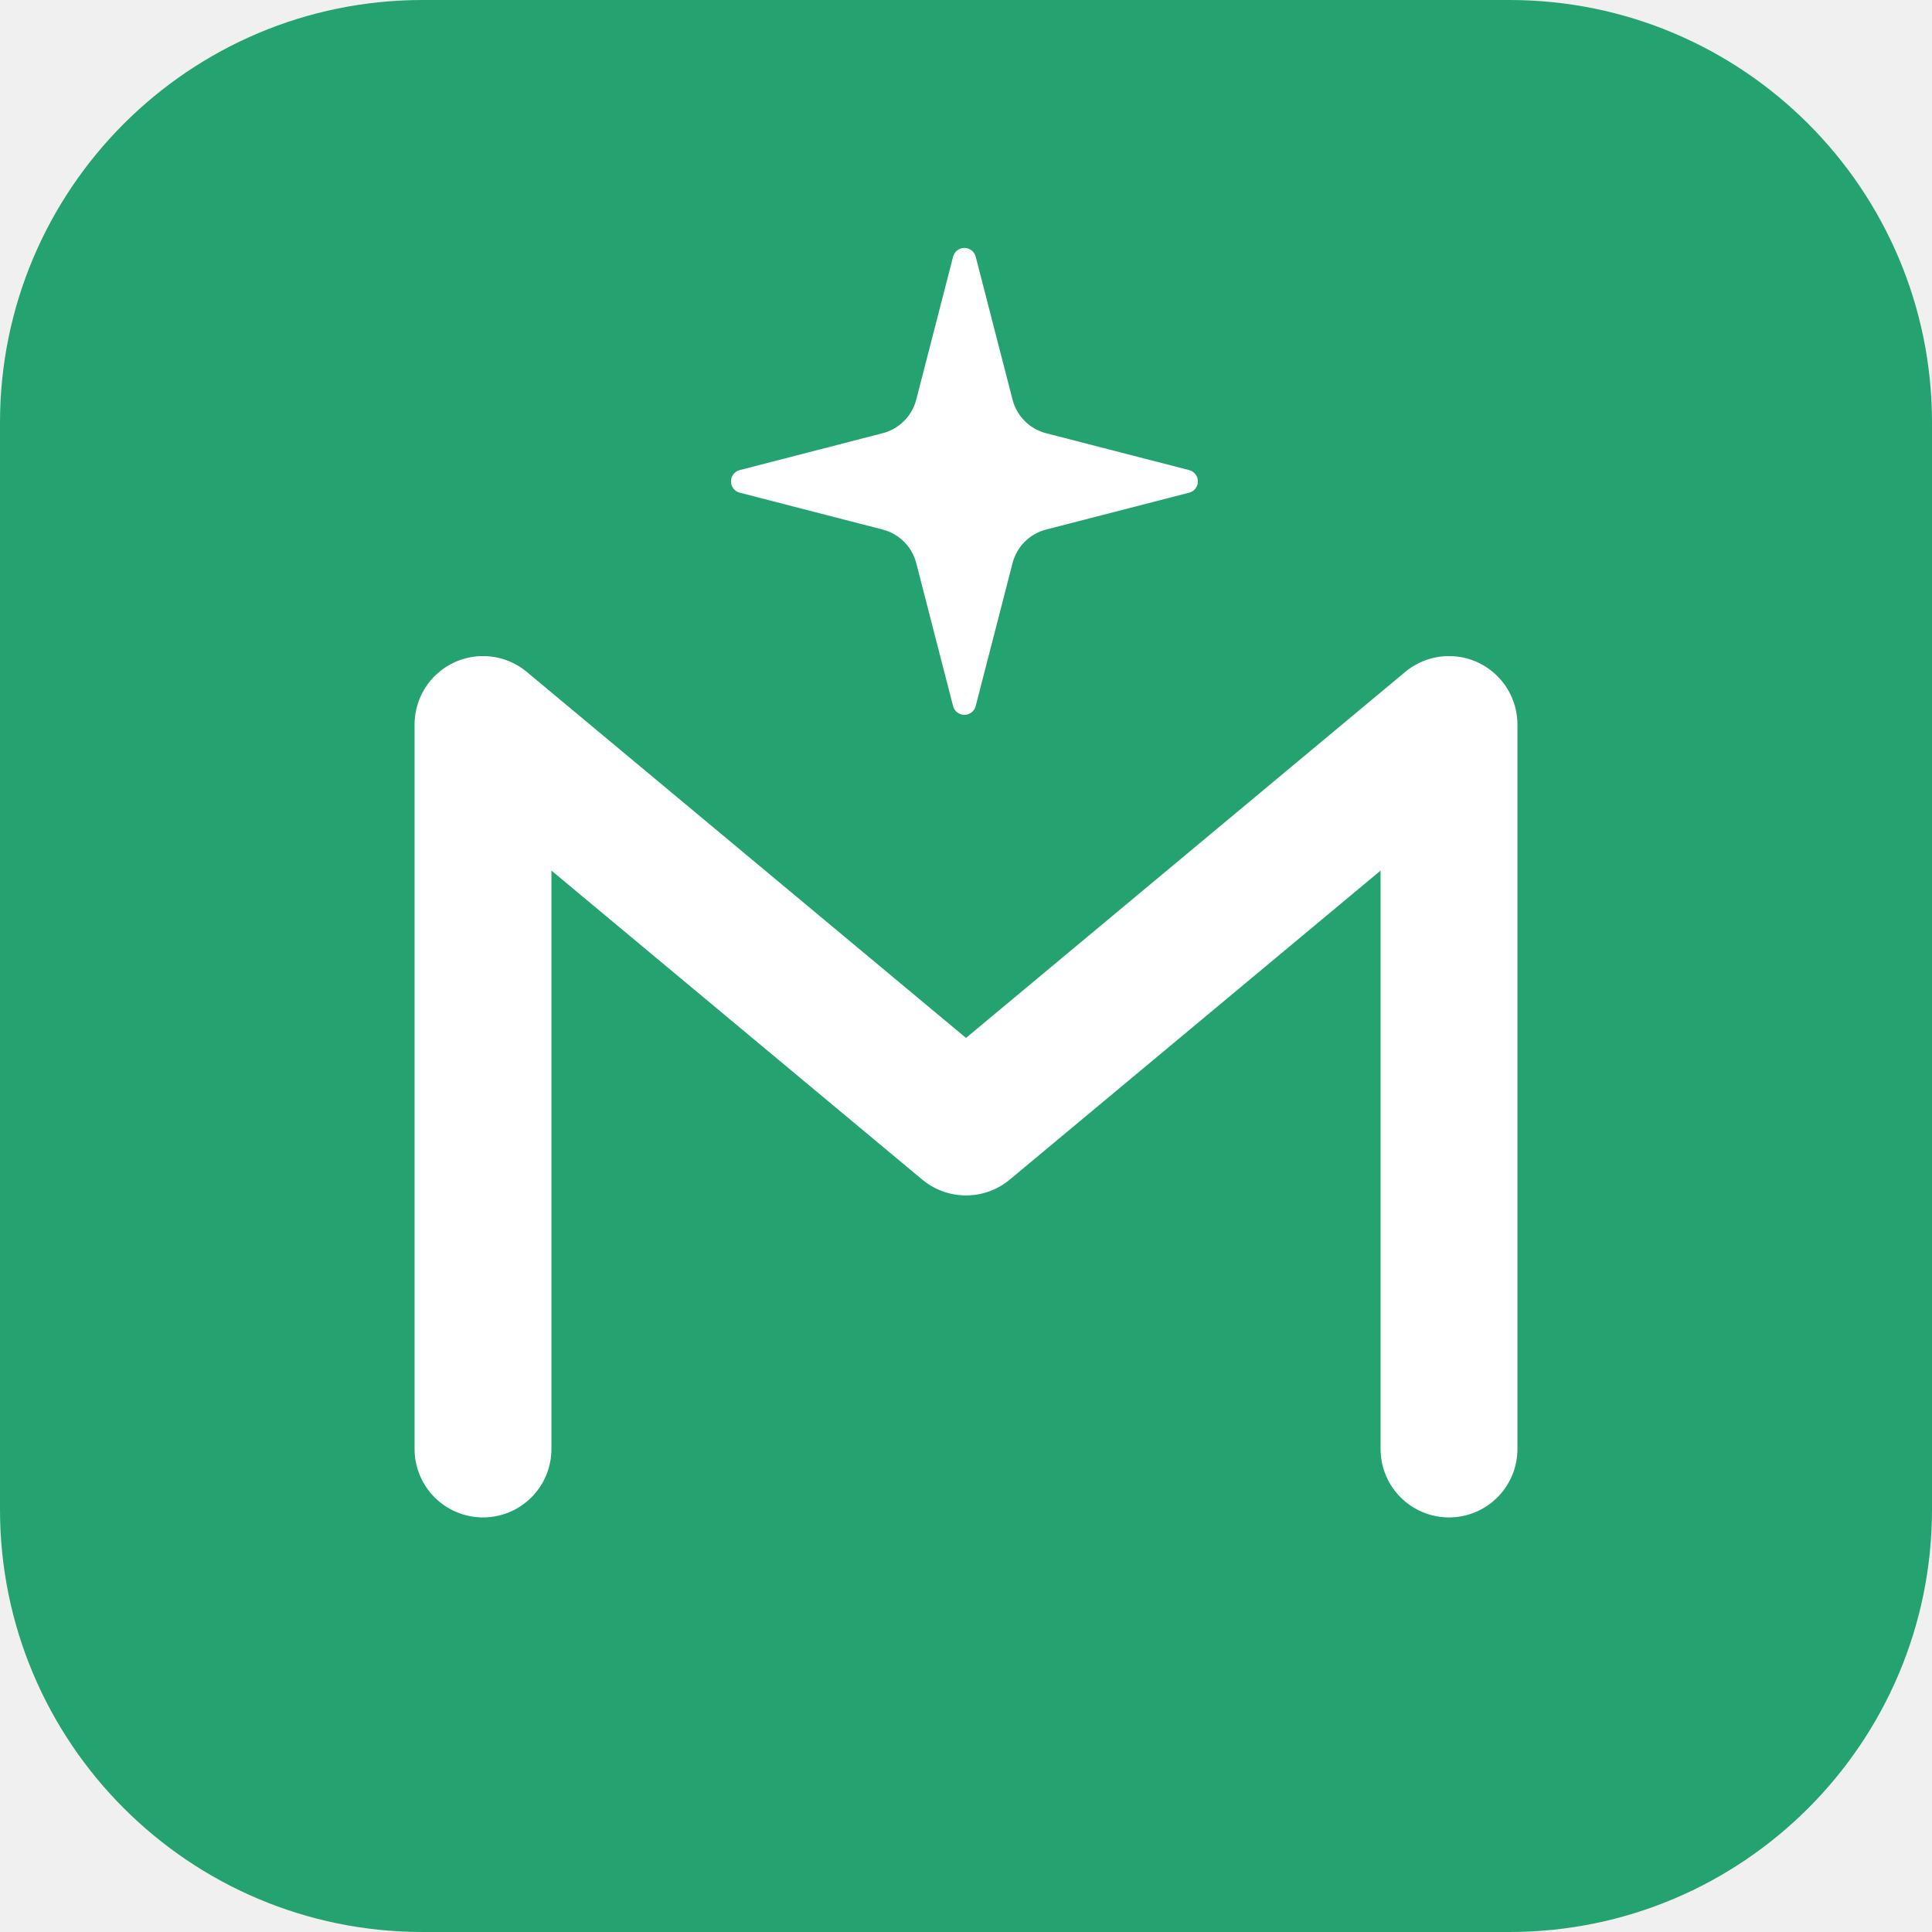
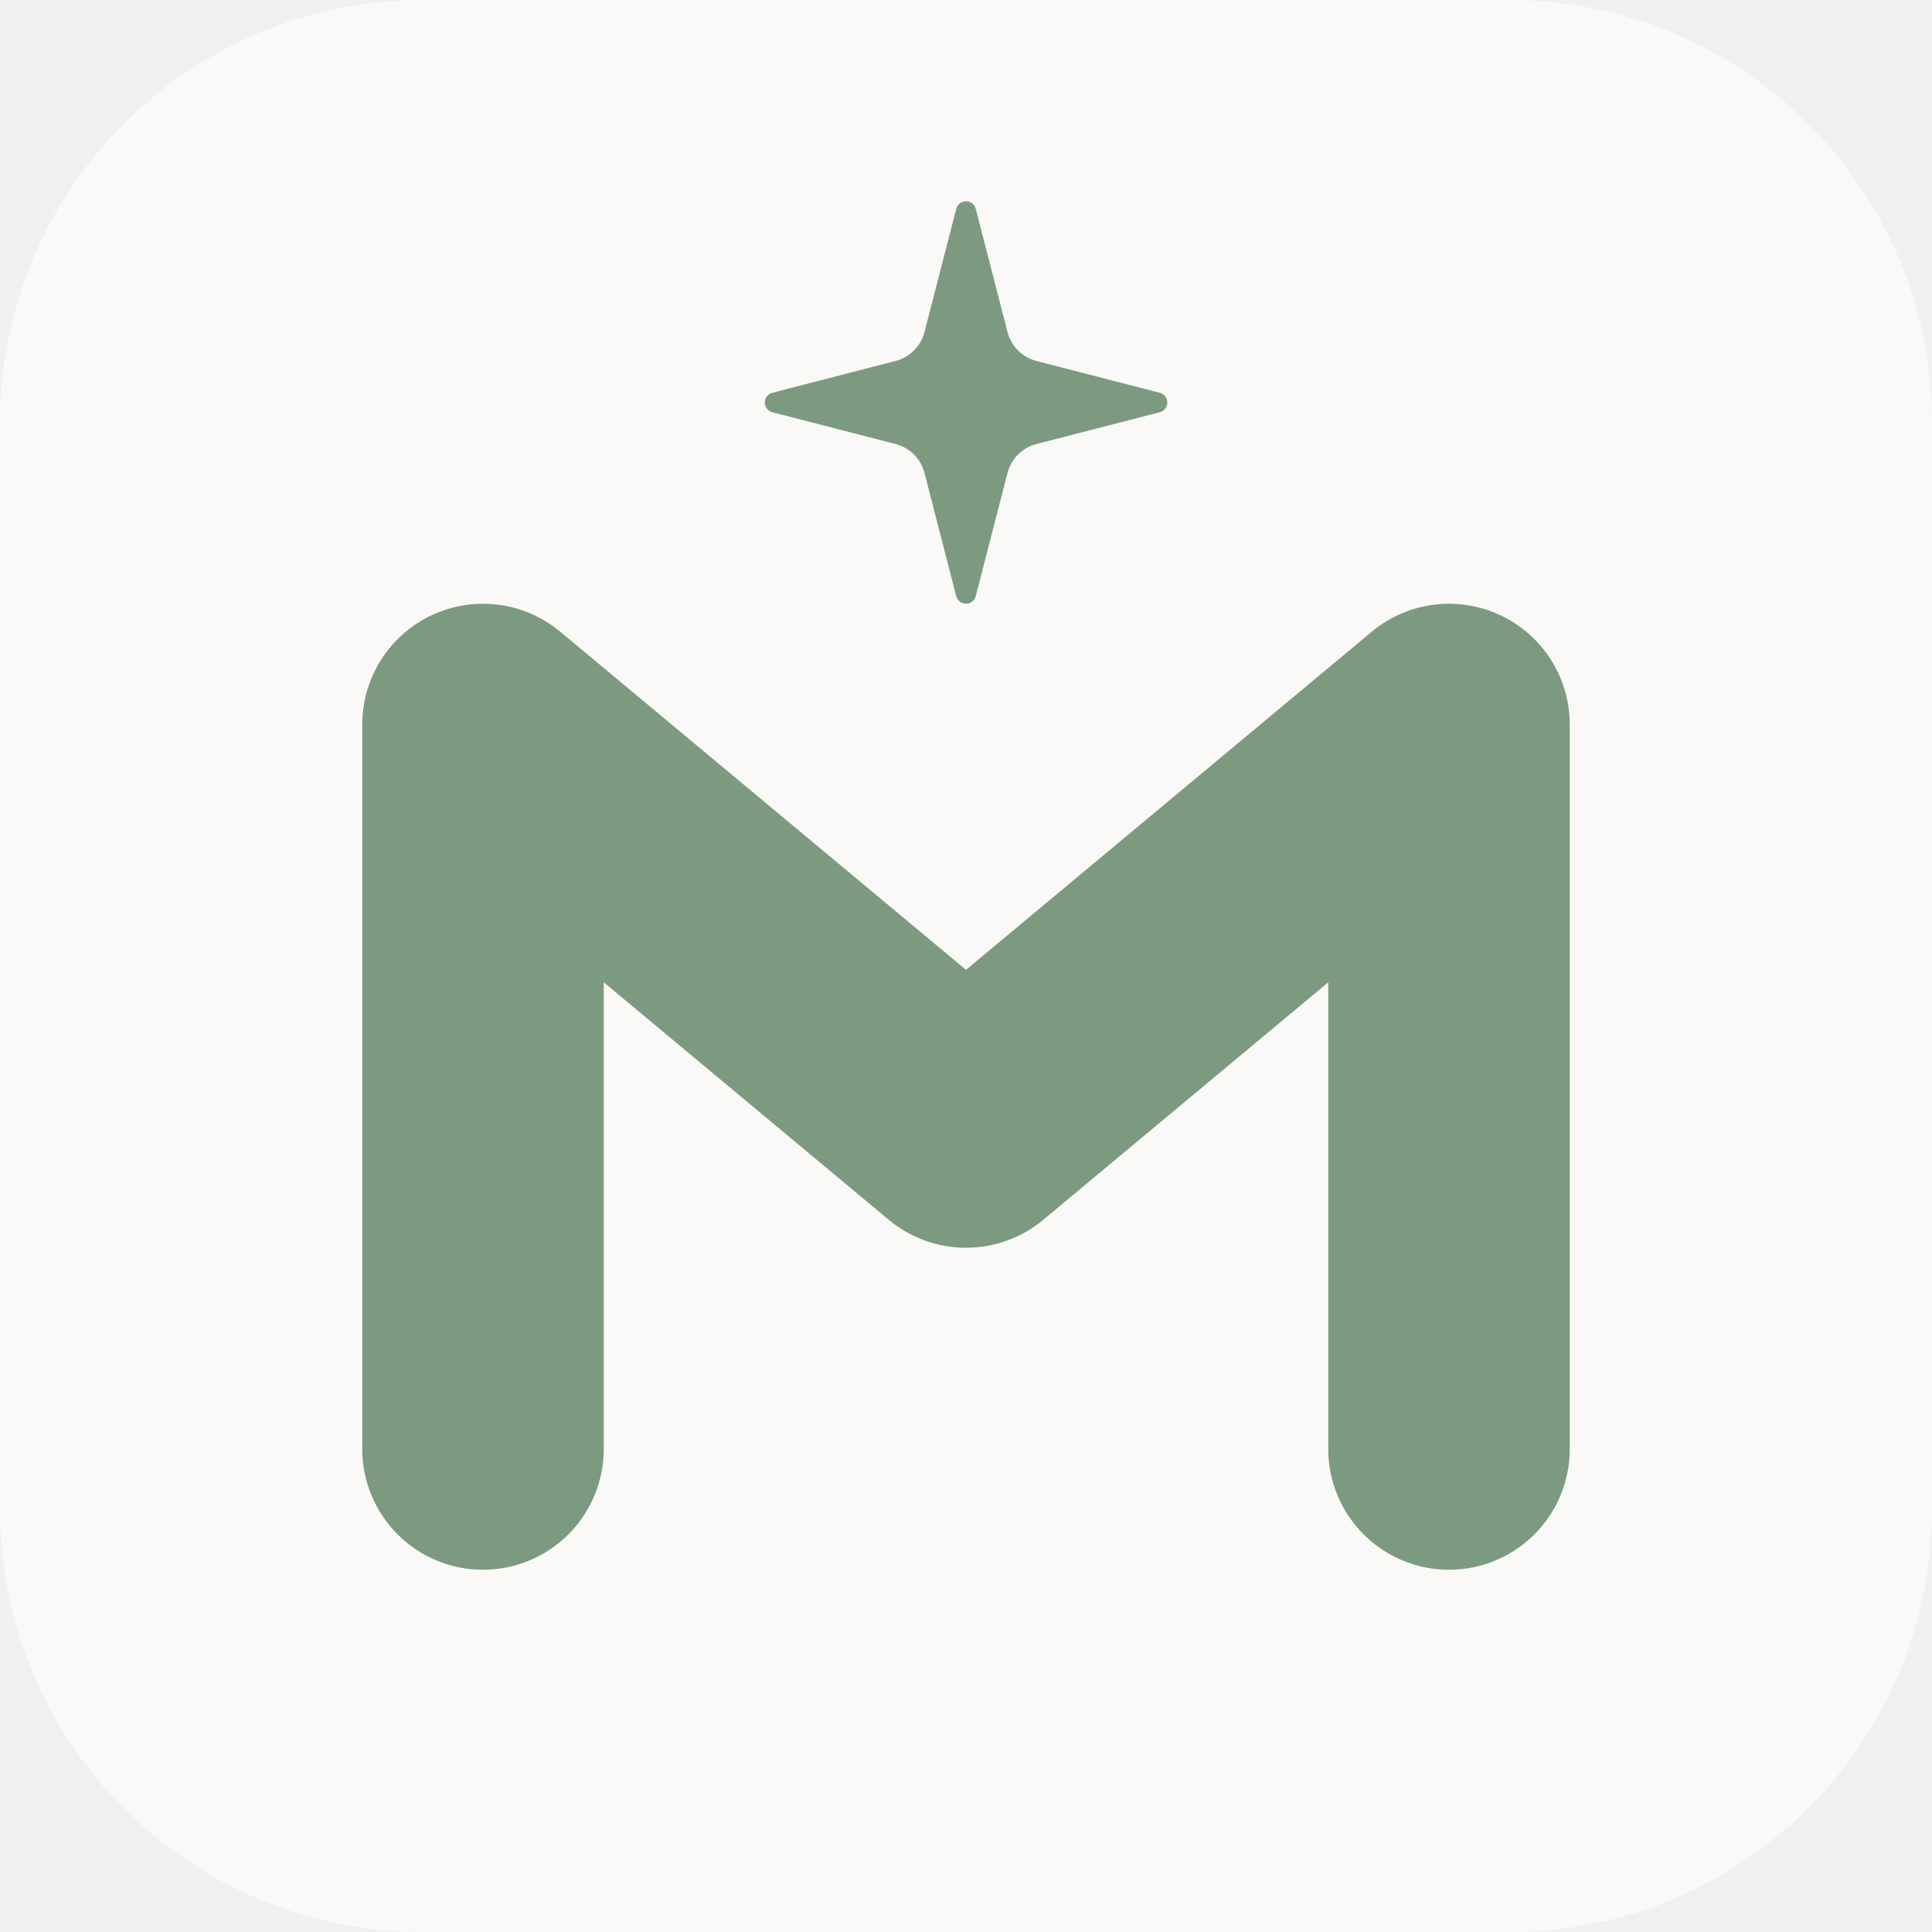
<svg xmlns="http://www.w3.org/2000/svg" viewBox="0 0 24 24" width="512" height="512">
-   <rect width="24" height="24" rx="5.25" fill="#24a371" />
-   <path d="M6 18V9l6 5 6-5v9" fill="none" stroke="#ffffff" stroke-width="1.7" stroke-linecap="round" stroke-linejoin="round" />
-   <g transform="translate(8.5,2.5) scale(0.29)" fill="#ffffff">
+   <rect width="24" height="24" rx="5.25" fill="#faf9f7" />
+   <path d="M6 18V9l6 5 6-5v9" fill="none" stroke="#7c9a7f" stroke-width="3" stroke-linecap="round" stroke-linejoin="round" />
+   <g transform="translate(9,2) scale(0.25)" fill="#7c9a7f">
    <path d="M9.937 15.5A2 2 0 0 0 8.5 14.063l-6.135-1.582a.5.5 0 0 1 0-.962L8.5 9.936A2 2 0 0 0 9.937 8.5l1.582-6.135a.5.5 0 0 1 .963 0L14.063 8.5A2 2 0 0 0 15.5 9.937l6.135 1.581a.5.5 0 0 1 0 .964L15.5 14.063a2 2 0 0 0-1.437 1.437l-1.582 6.135a.5.5 0 0 1-.963 0z" />
  </g>
</svg>
